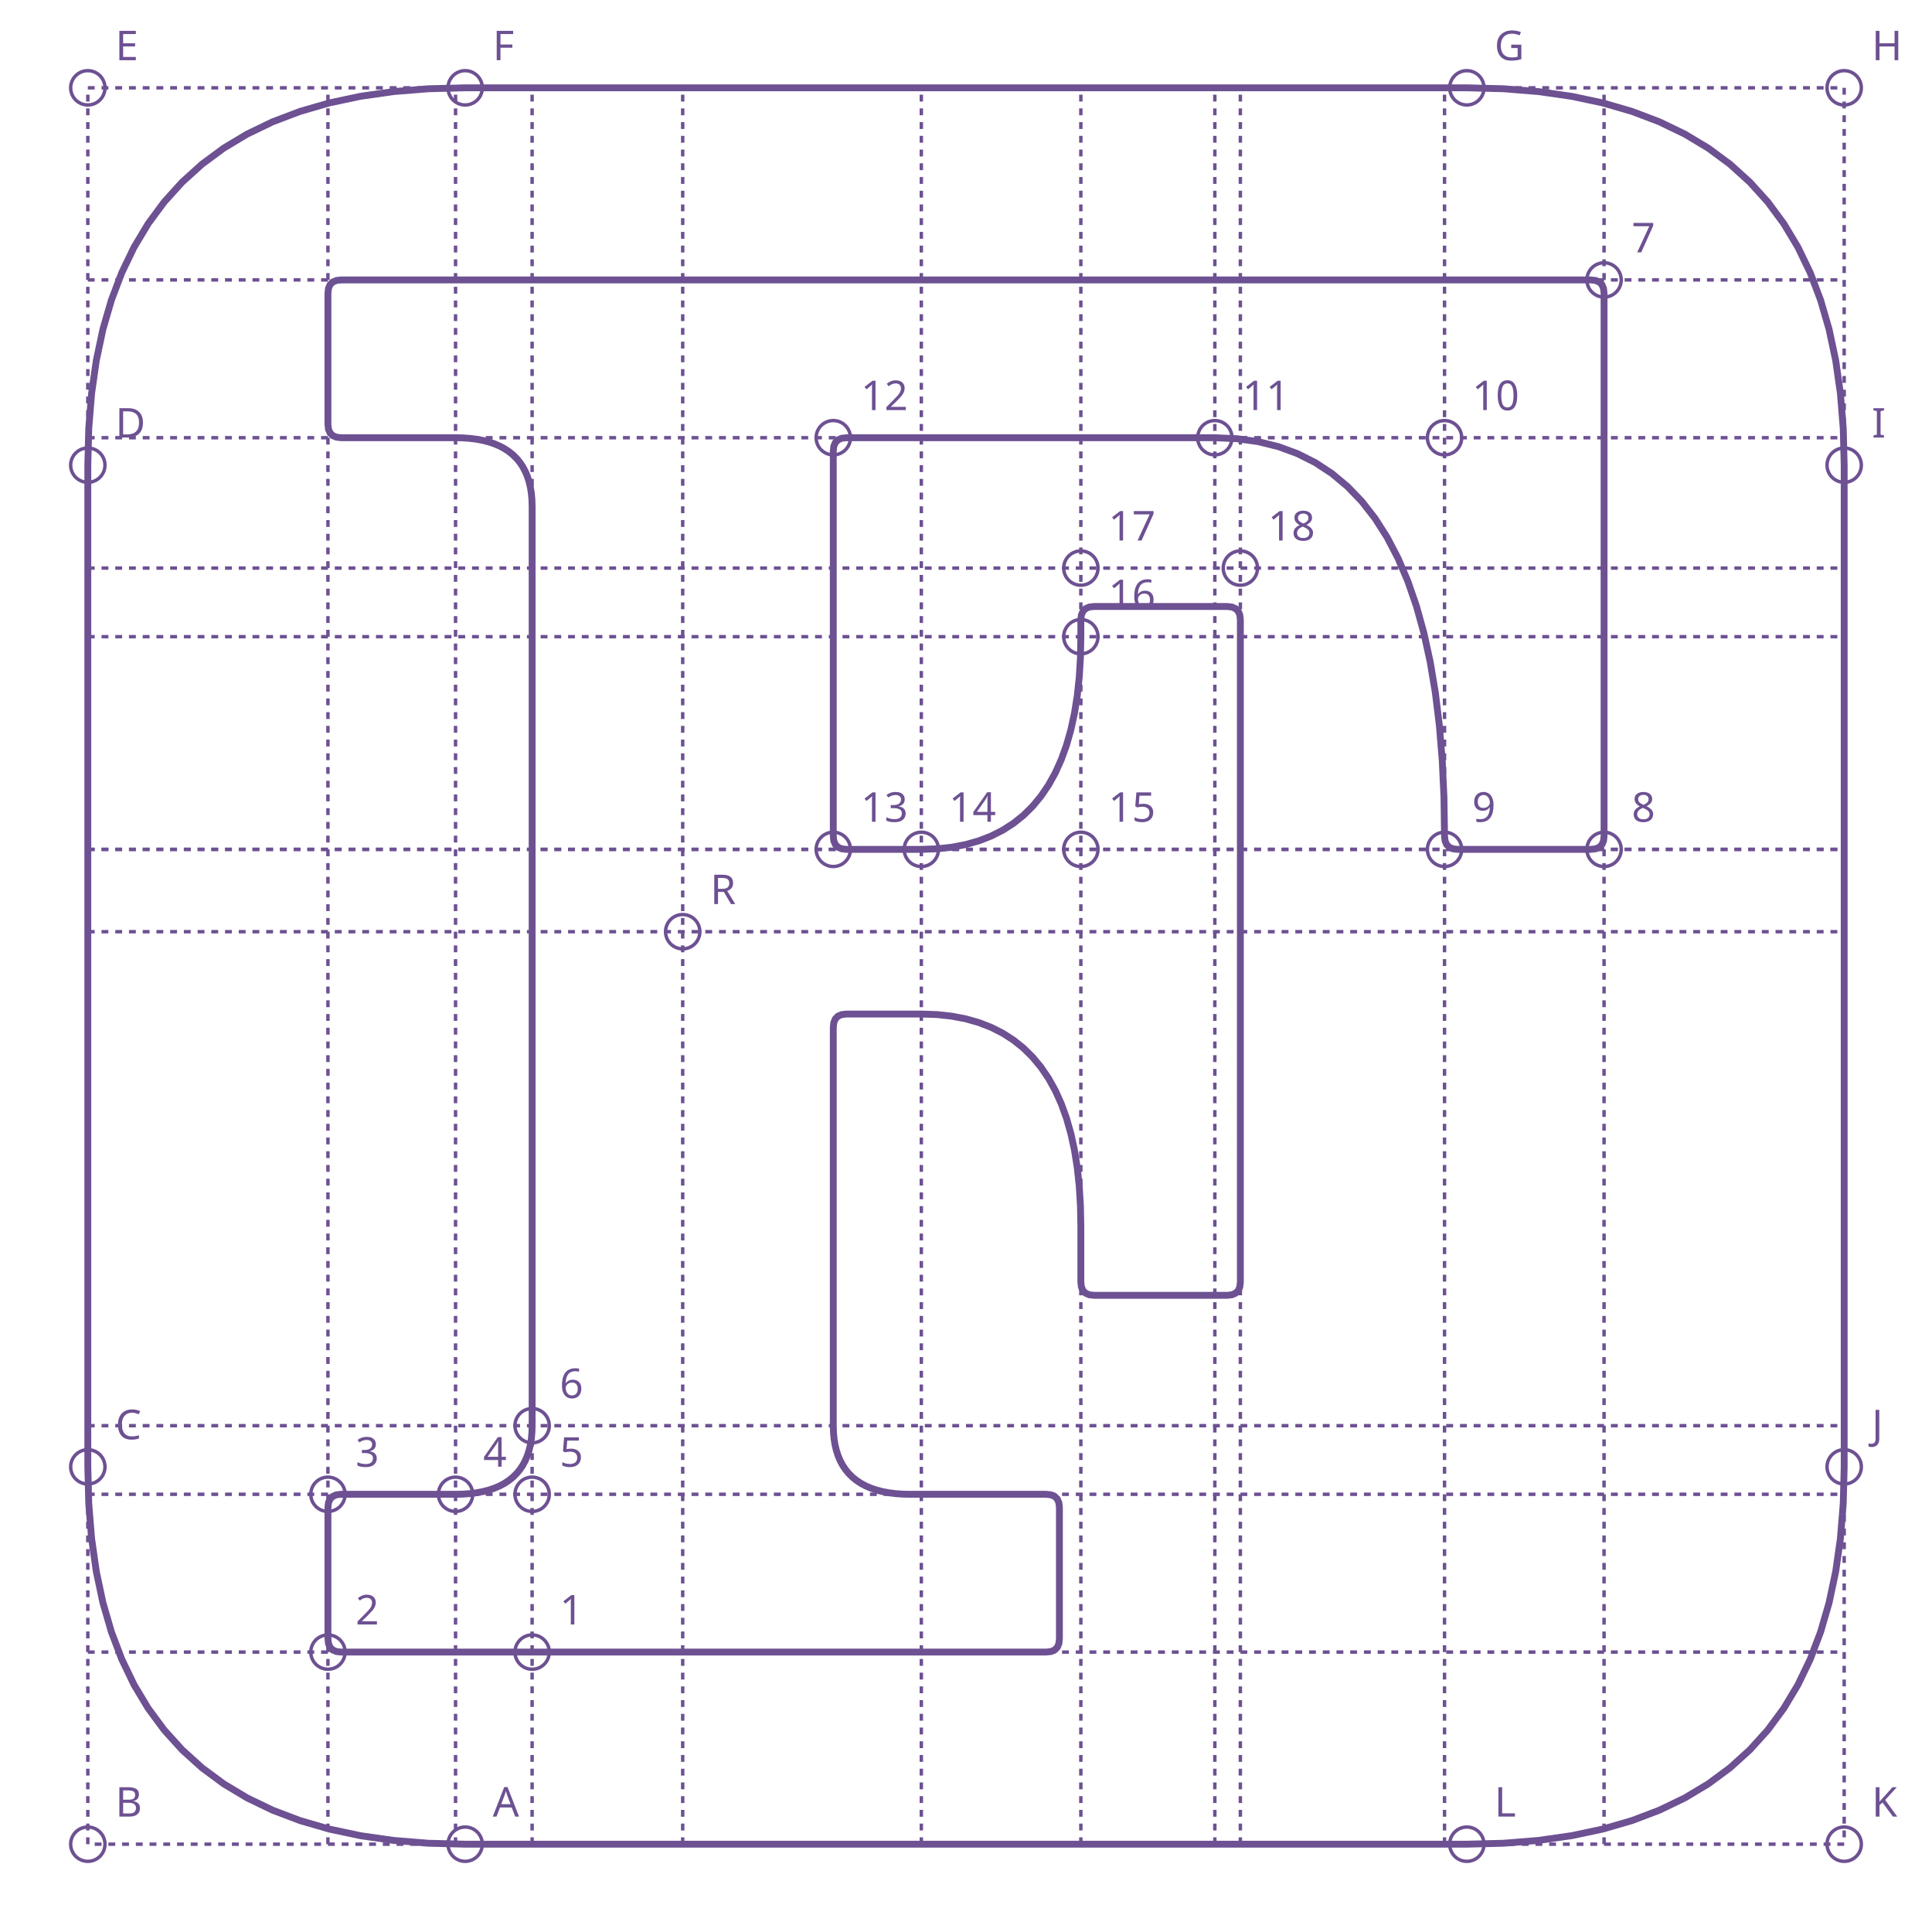
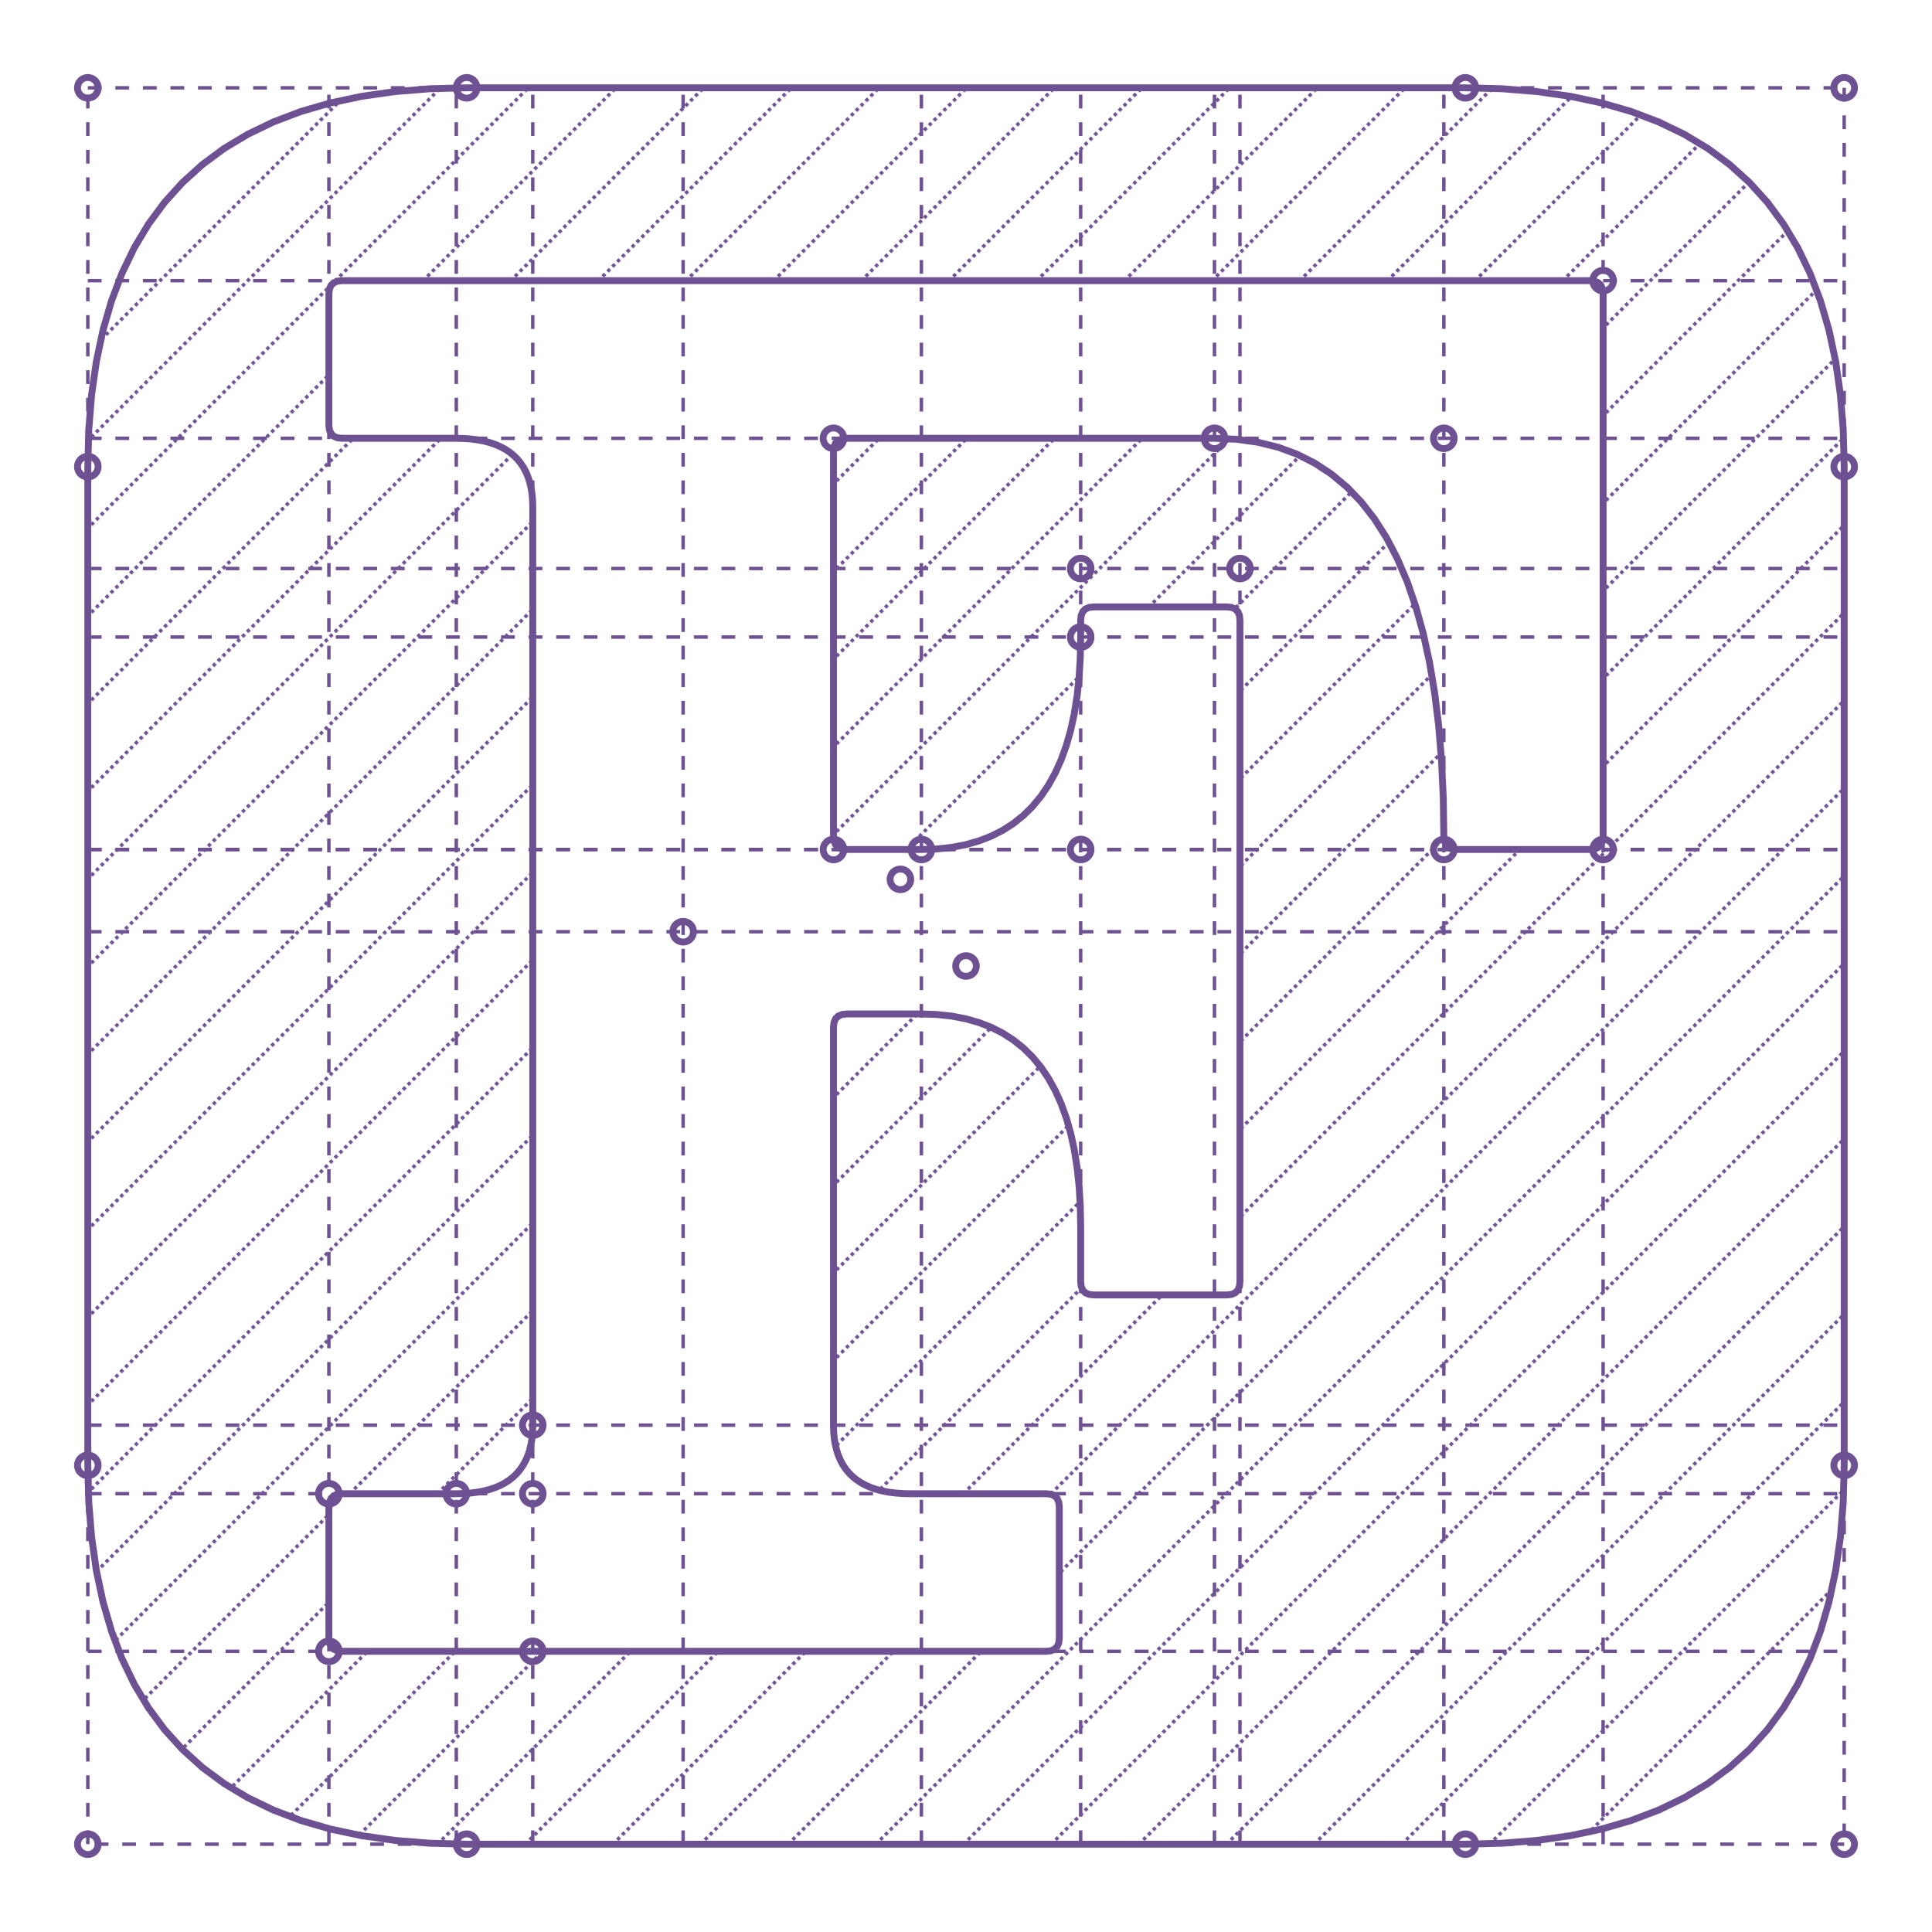
- <svg xmlns="http://www.w3.org/2000/svg" x="0" y="0" width="563.2" height="563.2">
-   <pattern id="diagonalFill" width="9" height="0" patternUnits="userSpaceOnUse" patternTransform="rotate(45)">
-     <rect x="0" y="0" width="4" height="1" fill="#6d5192" />
+ <svg xmlns="http://www.w3.org/2000/svg" x="0" y="0" width="280.5" height="280.5">
+   <pattern id="diagonalFill" width="9" height="1" patternUnits="userSpaceOnUse" patternTransform="rotate(45)">
+     <rect x="0" y="0" width=".5" height=".5" fill="#6d5192" />
  </pattern>
-   <line stroke="#6d5192" x1="95.6" y1="537.6" x2="95.6" y2="25.6" stroke-dasharray="2 2" stroke-width="1" />
-   <line stroke="#6d5192" x1="25.6" y1="481.6" x2="537.6" y2="481.6" stroke-dasharray="2 2" stroke-width="1" />
-   <line stroke="#6d5192" x1="132.8" y1="537.6" x2="132.8" y2="25.6" stroke-dasharray="2 2" stroke-width="1" />
-   <line stroke="#6d5192" x1="25.6" y1="435.6" x2="537.6" y2="435.6" stroke-dasharray="2 2" stroke-width="1" />
-   <line stroke="#6d5192" x1="155.12" y1="537.6" x2="155.12" y2="25.6" stroke-dasharray="2 2" stroke-width="1" />
-   <line stroke="#6d5192" x1="25.6" y1="415.6" x2="537.6" y2="415.6" stroke-dasharray="2 2" stroke-width="1" />
-   <line stroke="#6d5192" x1="467.6" y1="537.6" x2="467.6" y2="25.6" stroke-dasharray="2 2" stroke-width="1" />
-   <line stroke="#6d5192" x1="25.6" y1="81.6" x2="537.6" y2="81.6" stroke-dasharray="2 2" stroke-width="1" />
-   <line stroke="#6d5192" x1="421.1" y1="537.6" x2="421.1" y2="25.6" stroke-dasharray="2 2" stroke-width="1" />
-   <line stroke="#6d5192" x1="25.6" y1="247.6" x2="537.6" y2="247.6" stroke-dasharray="2 2" stroke-width="1" />
-   <line stroke="#6d5192" x1="354.14" y1="537.6" x2="354.14" y2="25.6" stroke-dasharray="2 2" stroke-width="1" />
-   <line stroke="#6d5192" x1="25.6" y1="127.6" x2="537.6" y2="127.6" stroke-dasharray="2 2" stroke-width="1" />
-   <line stroke="#6d5192" x1="268.58" y1="537.6" x2="268.58" y2="25.6" stroke-dasharray="2 2" stroke-width="1" />
-   <line stroke="#6d5192" x1="25.6" y1="247.6" x2="537.6" y2="247.6" stroke-dasharray="2 2" stroke-width="1" />
-   <line stroke="#6d5192" x1="315.08" y1="537.6" x2="315.08" y2="25.6" stroke-dasharray="2 2" stroke-width="1" />
-   <line stroke="#6d5192" x1="25.6" y1="185.6" x2="537.6" y2="185.6" stroke-dasharray="2 2" stroke-width="1" />
-   <line stroke="#6d5192" x1="361.58" y1="537.6" x2="361.58" y2="25.6" stroke-dasharray="2 2" stroke-width="1" />
-   <line stroke="#6d5192" x1="25.6" y1="165.6" x2="537.6" y2="165.6" stroke-dasharray="2 2" stroke-width="1" />
-   <line stroke="#6d5192" x1="199.016" y1="537.6" x2="199.016" y2="25.6" stroke-dasharray="2 2" stroke-width="1" />
-   <line stroke="#6d5192" x1="25.6" y1="271.6" x2="537.6" y2="271.6" stroke-dasharray="2 2" stroke-width="1" />
-   <line stroke="#6d5192" x1="25.6" y1="537.6" x2="25.6" y2="25.6" stroke-dasharray="2 2" stroke-width="1" />
-   <line stroke="#6d5192" x1="25.6" y1="25.6" x2="537.6" y2="25.6" stroke-dasharray="2 2" stroke-width="1" />
-   <line stroke="#6d5192" x1="537.6" y1="25.6" x2="537.6" y2="537.6" stroke-dasharray="2 2" stroke-width="1" />
-   <line stroke="#6d5192" x1="537.6" y1="537.6" x2="25.6" y2="537.6" stroke-dasharray="2 2" stroke-width="1" />
-   <path fill="url(#diagonalFill)" stroke="#6d5192" stroke-width="2" d=" M   242.912   299.46 L   243.066   298.07 L   243.53   296.99 L   244.302   296.218 L   245.382   295.754 L   246.772   295.6 L   268.58   295.6 L   273.114   295.755 L   277.415   296.22 L   281.484   296.995 L   285.32   298.08 L   288.924   299.475 L   292.295   301.18 L   295.434   303.195 L   298.34   305.52 L   301.014   308.155 L   303.455   311.1 L   305.664   314.355 L   307.64   317.92 L   309.384   321.795 L   310.895   325.98 L   312.174   330.475 L   313.22   335.28 L   314.034   340.395 L   314.615   345.82 L   314.964   351.555 L   315.08   357.6 L   315.08   373.74 L   315.234   375.13 L   315.698   376.21 L   316.47   376.982 L   317.55   377.446 L   318.94   377.6 L   357.72   377.6 L   359.11   377.446 L   360.19   376.982 L   360.962   376.21 L   361.426   375.13 L   361.58   373.74 L   361.58   180.66 L   361.426   179.27 L   360.962   178.19 L   360.19   177.418 L   359.11   176.954 L   357.72   176.8 L   318.94   176.8 L   317.55   176.954 L   316.47   177.418 L   315.698   178.19 L   315.234   179.27 L   315.08   180.66 L   315.08   185.6 L   314.964   191.645 L   314.615   197.38 L   314.034   202.805 L   313.22   207.92 L   312.174   212.725 L   310.895   217.22 L   309.384   221.405 L   307.64   225.28 L   305.664   228.845 L   303.455   232.1 L   301.014   235.045 L   298.34   237.68 L   295.434   240.005 L   292.295   242.02 L   288.924   243.725 L   285.32   245.12 L   281.484   246.205 L   277.415   246.98 L   273.114   247.445 L   268.58   247.6 L   246.772   247.6 L   245.382   247.446 L   244.302   246.982 L   243.53   246.21 L   243.066   245.13 L   242.912   243.74 L   242.912   131.46 L   243.066   130.07 L   243.53   128.99 L   244.302   128.218 L   245.382   127.754 L   246.772   127.6 L   354.14   127.6 L   360.669   127.89 L   366.862   128.761 L   372.721   130.213 L   378.246   132.246 L   383.435   134.859 L   388.29   138.053 L   392.809   141.827 L   396.994   146.182 L   400.845   151.118 L   404.36   156.635 L   407.541   162.732 L   410.386   169.41 L   412.897   176.669 L   415.074   184.509 L   416.915   192.929 L   418.422   201.93 L   419.593   211.511 L   420.43   221.673 L   420.933   232.416 L   421.1   243.74 L   421.1   243.74 L   421.254   245.13 L   421.718   246.21 L   422.49   246.982 L   423.57   247.446 L   424.96   247.6 L   463.74   247.6 L   465.13   247.446 L   466.21   246.982 L   466.982   246.21 L   467.446   245.13 L   467.6   243.74 L   467.6    85.46 L   467.446    84.07 L   466.982    82.99 L   466.21    82.218 L   465.13    81.754 L   463.74    81.6 L   155.12    81.6 L    99.46    81.6 L    98.07    81.754 L    96.99    82.218 L    96.218    82.99 L    95.754    84.07 L    95.6    85.46 L    95.6   123.74 L    95.754   125.13 L    96.218   126.21 L    96.99   126.982 L    98.07   127.446 L    99.46   127.6 L   132.8   127.6 L   134.976   127.65 L   137.041   127.8 L   138.994   128.05 L   140.835   128.4 L   142.565   128.85 L   144.183   129.4 L   145.69   130.05 L   147.085   130.8 L   148.368   131.65 L   149.54   132.6 L   150.6   133.65 L   151.549   134.8 L   152.386   136.05 L   153.111   137.4 L   153.725   138.85 L   154.227   140.4 L   154.618   142.05 L   154.897   143.8 L   155.064   145.65 L   155.12   147.6 L   155.12   415.6 L   155.064   417.55 L   154.897   419.4 L   154.618   421.15 L   154.227   422.8 L   153.725   424.35 L   153.111   425.8 L   152.386   427.15 L   151.549   428.4 L   150.6   429.55 L   149.54   430.6 L   148.368   431.55 L   147.085   432.4 L   145.69   433.15 L   144.183   433.8 L   142.565   434.35 L   140.835   434.8 L   138.994   435.15 L   137.041   435.4 L   134.976   435.55 L   132.8   435.6 L    99.46   435.6 L    98.07   435.754 L    96.99   436.218 L    96.218   436.99 L    95.754   438.07 L    95.6   439.46 L    95.6   477.74 L    95.754   479.13 L    96.218   480.21 L    96.99   480.982 L    98.07   481.446 L    99.46   481.6 L   155.12   481.6 L   242.912   481.6 L   304.972   481.6 L   306.362   481.446 L   307.442   480.982 L   308.214   480.21 L   308.678   479.13 L   308.832   477.74 L   308.832   439.46 L   308.678   438.07 L   308.214   436.99 L   307.442   436.218 L   306.362   435.754 L   304.972   435.6 L   265.232   435.6 L   263.056   435.55 L   260.991   435.4 L   259.038   435.15 L   257.197   434.8 L   255.467   434.35 L   253.849   433.8 L   252.342   433.15 L   250.947   432.4 L   249.664   431.55 L   248.492   430.6 L   247.432   429.55 L   246.483   428.4 L   245.646   427.15 L   244.921   425.8 L   244.307   424.35 L   243.805   422.8 L   243.414   421.15 L   243.135   419.4 L   242.968   417.55 L   242.912   415.6 z M   135.6   537.6 L   124.875   537.325 L   114.7   536.5 L   105.075   535.125 L    96   533.2 L    87.475   530.725 L    79.5   527.7 L    72.075   524.125 L    65.2   520 L    58.875   515.325 L    53.1   510.1 L    47.875   504.325 L    43.2   498 L    39.075   491.125 L    35.5   483.7 L    32.475   475.725 L    30   467.2 L    28.075   458.125 L    26.7   448.5 L    25.875   438.325 L    25.6   427.6 L    25.6   135.6 L    25.875   124.875 L    26.7   114.7 L    28.075   105.075 L    30    96 L    32.475    87.475 L    35.5    79.5 L    39.075    72.075 L    43.2    65.2 L    47.875    58.875 L    53.1    53.1 L    58.875    47.875 L    65.2    43.2 L    72.075    39.075 L    79.5    35.5 L    87.475    32.475 L    96    30 L   105.075    28.075 L   114.7    26.7 L   124.875    25.875 L   135.6    25.6 L   427.6    25.6 L   438.325    25.875 L   448.5    26.7 L   458.125    28.075 L   467.2    30 L   475.725    32.475 L   483.7    35.5 L   491.125    39.075 L   498    43.2 L   504.325    47.875 L   510.1    53.1 L   515.325    58.875 L   520    65.2 L   524.125    72.075 L   527.7    79.5 L   530.725    87.475 L   533.2    96 L   535.125   105.075 L   536.5   114.7 L   537.325   124.875 L   537.6   135.6 L   537.6   427.6 L   537.325   438.325 L   536.5   448.5 L   535.125   458.125 L   533.2   467.2 L   530.725   475.725 L   527.7   483.7 L   524.125   491.125 L   520   498 L   515.325   504.325 L   510.1   510.1 L   504.325   515.325 L   498   520 L   491.125   524.125 L   483.7   527.7 L   475.725   530.725 L   467.2   533.2 L   458.125   535.125 L   448.5   536.5 L   438.325   537.325 L   427.6   537.6 z " />
-   <circle fill="none" stroke="#6d5192" cx="155.12" cy="481.6" r="5" />
-   <circle fill="none" stroke="#6d5192" cx="95.6" cy="481.6" r="5" />
-   <circle fill="none" stroke="#6d5192" cx="95.6" cy="435.6" r="5" />
-   <circle fill="none" stroke="#6d5192" cx="132.8" cy="435.6" r="5" />
-   <circle fill="none" stroke="#6d5192" cx="155.12" cy="435.6" r="5" />
-   <circle fill="none" stroke="#6d5192" cx="155.12" cy="415.6" r="5" />
-   <circle fill="none" stroke="#6d5192" cx="467.6" cy="81.6" r="5" />
-   <circle fill="none" stroke="#6d5192" cx="467.6" cy="247.6" r="5" />
-   <circle fill="none" stroke="#6d5192" cx="421.1" cy="247.6" r="5" />
-   <circle fill="none" stroke="#6d5192" cx="421.1" cy="127.6" r="5" />
-   <circle fill="none" stroke="#6d5192" cx="354.14" cy="127.6" r="5" />
-   <circle fill="none" stroke="#6d5192" cx="242.912" cy="127.6" r="5" />
-   <circle fill="none" stroke="#6d5192" cx="242.912" cy="247.6" r="5" />
-   <circle fill="none" stroke="#6d5192" cx="268.58" cy="247.6" r="5" />
-   <circle fill="none" stroke="#6d5192" cx="315.08" cy="247.6" r="5" />
-   <circle fill="none" stroke="#6d5192" cx="315.08" cy="185.6" r="5" />
-   <circle fill="none" stroke="#6d5192" cx="315.08" cy="165.6" r="5" />
-   <circle fill="none" stroke="#6d5192" cx="361.58" cy="165.6" r="5" />
-   <circle fill="none" stroke="#6d5192" cx="135.6" cy="537.6" r="5" />
-   <circle fill="none" stroke="#6d5192" cx="25.6" cy="537.6" r="5" />
-   <circle fill="none" stroke="#6d5192" cx="25.6" cy="427.6" r="5" />
-   <circle fill="none" stroke="#6d5192" cx="25.6" cy="135.6" r="5" />
-   <circle fill="none" stroke="#6d5192" cx="25.6" cy="25.6" r="5" />
-   <circle fill="none" stroke="#6d5192" cx="135.6" cy="25.6" r="5" />
-   <circle fill="none" stroke="#6d5192" cx="427.6" cy="25.6" r="5" />
-   <circle fill="none" stroke="#6d5192" cx="537.6" cy="25.6" r="5" />
-   <circle fill="none" stroke="#6d5192" cx="537.6" cy="135.6" r="5" />
-   <circle fill="none" stroke="#6d5192" cx="537.6" cy="427.6" r="5" />
-   <circle fill="none" stroke="#6d5192" cx="537.6" cy="537.6" r="5" />
-   <circle fill="none" stroke="#6d5192" cx="427.6" cy="537.6" r="5" />
-   <circle fill="none" stroke="#6d5192" cx="199.016" cy="271.6" r="5" />
-   <text x="163.166" y="473.554" text-anchor="start" alignment-baseline="central" fill="#6d5192" font-size="100%" font-family="Cascadia Code" transform="rotate(0)">
- 1
- </text>
-   <text x="103.646" y="473.554" text-anchor="start" alignment-baseline="central" fill="#6d5192" font-size="100%" font-family="Cascadia Code" transform="rotate(0)">
- 2
- </text>
-   <text x="103.646" y="427.554" text-anchor="start" alignment-baseline="central" fill="#6d5192" font-size="100%" font-family="Cascadia Code" transform="rotate(0)">
- 3
- </text>
-   <text x="140.846" y="427.554" text-anchor="start" alignment-baseline="central" fill="#6d5192" font-size="100%" font-family="Cascadia Code" transform="rotate(0)">
- 4
- </text>
-   <text x="163.166" y="427.554" text-anchor="start" alignment-baseline="central" fill="#6d5192" font-size="100%" font-family="Cascadia Code" transform="rotate(0)">
- 5
- </text>
-   <text x="163.166" y="407.554" text-anchor="start" alignment-baseline="central" fill="#6d5192" font-size="100%" font-family="Cascadia Code" transform="rotate(0)">
- 6
- </text>
-   <text x="475.646" y="73.554" text-anchor="start" alignment-baseline="central" fill="#6d5192" font-size="100%" font-family="Cascadia Code" transform="rotate(0)">
- 7
- </text>
-   <text x="475.646" y="239.554" text-anchor="start" alignment-baseline="central" fill="#6d5192" font-size="100%" font-family="Cascadia Code" transform="rotate(0)">
- 8
- </text>
-   <text x="429.146" y="239.554" text-anchor="start" alignment-baseline="central" fill="#6d5192" font-size="100%" font-family="Cascadia Code" transform="rotate(0)">
- 9
- </text>
-   <text x="429.146" y="119.554" text-anchor="start" alignment-baseline="central" fill="#6d5192" font-size="100%" font-family="Cascadia Code" transform="rotate(0)">
- 10
- </text>
-   <text x="362.186" y="119.554" text-anchor="start" alignment-baseline="central" fill="#6d5192" font-size="100%" font-family="Cascadia Code" transform="rotate(0)">
- 11
- </text>
-   <text x="250.958" y="119.554" text-anchor="start" alignment-baseline="central" fill="#6d5192" font-size="100%" font-family="Cascadia Code" transform="rotate(0)">
- 12
- </text>
-   <text x="250.958" y="239.554" text-anchor="start" alignment-baseline="central" fill="#6d5192" font-size="100%" font-family="Cascadia Code" transform="rotate(0)">
- 13
- </text>
-   <text x="276.626" y="239.554" text-anchor="start" alignment-baseline="central" fill="#6d5192" font-size="100%" font-family="Cascadia Code" transform="rotate(0)">
- 14
- </text>
-   <text x="323.126" y="239.554" text-anchor="start" alignment-baseline="central" fill="#6d5192" font-size="100%" font-family="Cascadia Code" transform="rotate(0)">
- 15
- </text>
-   <text x="323.126" y="177.554" text-anchor="start" alignment-baseline="central" fill="#6d5192" font-size="100%" font-family="Cascadia Code" transform="rotate(0)">
- 16
- </text>
-   <text x="323.126" y="157.554" text-anchor="start" alignment-baseline="central" fill="#6d5192" font-size="100%" font-family="Cascadia Code" transform="rotate(0)">
- 17
- </text>
-   <text x="369.626" y="157.554" text-anchor="start" alignment-baseline="central" fill="#6d5192" font-size="100%" font-family="Cascadia Code" transform="rotate(0)">
- 18
- </text>
-   <text x="143.646" y="529.554" text-anchor="start" alignment-baseline="central" fill="#6d5192" font-size="100%" font-family="Cascadia Code" transform="rotate(0)">
- A
- </text>
-   <text x="33.646" y="529.554" text-anchor="start" alignment-baseline="central" fill="#6d5192" font-size="100%" font-family="Cascadia Code" transform="rotate(0)">
- B
- </text>
-   <text x="33.646" y="419.554" text-anchor="start" alignment-baseline="central" fill="#6d5192" font-size="100%" font-family="Cascadia Code" transform="rotate(0)">
- C
- </text>
-   <text x="33.646" y="127.554" text-anchor="start" alignment-baseline="central" fill="#6d5192" font-size="100%" font-family="Cascadia Code" transform="rotate(0)">
- D
- </text>
-   <text x="33.646" y="17.554" text-anchor="start" alignment-baseline="central" fill="#6d5192" font-size="100%" font-family="Cascadia Code" transform="rotate(0)">
- E
- </text>
-   <text x="143.646" y="17.554" text-anchor="start" alignment-baseline="central" fill="#6d5192" font-size="100%" font-family="Cascadia Code" transform="rotate(0)">
- F
- </text>
-   <text x="435.646" y="17.554" text-anchor="start" alignment-baseline="central" fill="#6d5192" font-size="100%" font-family="Cascadia Code" transform="rotate(0)">
- G
- </text>
-   <text x="545.646" y="17.554" text-anchor="start" alignment-baseline="central" fill="#6d5192" font-size="100%" font-family="Cascadia Code" transform="rotate(0)">
- H
- </text>
-   <text x="545.646" y="127.554" text-anchor="start" alignment-baseline="central" fill="#6d5192" font-size="100%" font-family="Cascadia Code" transform="rotate(0)">
- I
- </text>
-   <text x="545.646" y="419.554" text-anchor="start" alignment-baseline="central" fill="#6d5192" font-size="100%" font-family="Cascadia Code" transform="rotate(0)">
- J
- </text>
-   <text x="545.646" y="529.554" text-anchor="start" alignment-baseline="central" fill="#6d5192" font-size="100%" font-family="Cascadia Code" transform="rotate(0)">
- K
- </text>
-   <text x="435.646" y="529.554" text-anchor="start" alignment-baseline="central" fill="#6d5192" font-size="100%" font-family="Cascadia Code" transform="rotate(0)">
- L
- </text>
-   <text x="207.062" y="263.554" text-anchor="start" alignment-baseline="central" fill="#6d5192" font-size="100%" font-family="Cascadia Code" transform="rotate(0)">
- R
- </text>
+   <line stroke="#6d5192" x1="47.75" y1="267.75" x2="47.75" y2="12.75" stroke-dasharray="2 2" stroke-width=".5" />
+   <line stroke="#6d5192" x1="12.75" y1="239.75" x2="267.75" y2="239.75" stroke-dasharray="2 2" stroke-width=".5" />
+   <line stroke="#6d5192" x1="66.25" y1="267.75" x2="66.25" y2="12.75" stroke-dasharray="2 2" stroke-width=".5" />
+   <line stroke="#6d5192" x1="12.75" y1="216.865" x2="267.75" y2="216.865" stroke-dasharray="2 2" stroke-width=".5" />
+   <line stroke="#6d5192" x1="77.35" y1="267.75" x2="77.35" y2="12.75" stroke-dasharray="2 2" stroke-width=".5" />
+   <line stroke="#6d5192" x1="12.75" y1="206.915" x2="267.75" y2="206.915" stroke-dasharray="2 2" stroke-width=".5" />
+   <line stroke="#6d5192" x1="232.75" y1="267.75" x2="232.75" y2="12.75" stroke-dasharray="2 2" stroke-width=".5" />
+   <line stroke="#6d5192" x1="12.75" y1="40.75" x2="267.75" y2="40.75" stroke-dasharray="2 2" stroke-width=".5" />
+   <line stroke="#6d5192" x1="209.625" y1="267.75" x2="209.625" y2="12.75" stroke-dasharray="2 2" stroke-width=".5" />
+   <line stroke="#6d5192" x1="12.75" y1="123.335" x2="267.75" y2="123.335" stroke-dasharray="2 2" stroke-width=".5" />
+   <line stroke="#6d5192" x1="176.325" y1="267.75" x2="176.325" y2="12.75" stroke-dasharray="2 2" stroke-width=".5" />
+   <line stroke="#6d5192" x1="12.75" y1="63.635" x2="267.75" y2="63.635" stroke-dasharray="2 2" stroke-width=".5" />
+   <line stroke="#6d5192" x1="133.775" y1="267.75" x2="133.775" y2="12.75" stroke-dasharray="2 2" stroke-width=".5" />
+   <line stroke="#6d5192" x1="12.75" y1="123.335" x2="267.75" y2="123.335" stroke-dasharray="2 2" stroke-width=".5" />
+   <line stroke="#6d5192" x1="156.9" y1="267.75" x2="156.9" y2="12.75" stroke-dasharray="2 2" stroke-width=".5" />
+   <line stroke="#6d5192" x1="12.75" y1="92.49" x2="267.75" y2="92.49" stroke-dasharray="2 2" stroke-width=".5" />
+   <line stroke="#6d5192" x1="180.025" y1="267.75" x2="180.025" y2="12.75" stroke-dasharray="2 2" stroke-width=".5" />
+   <line stroke="#6d5192" x1="12.75" y1="82.54" x2="267.75" y2="82.54" stroke-dasharray="2 2" stroke-width=".5" />
+   <line stroke="#6d5192" x1="99.18" y1="267.75" x2="99.18" y2="12.75" stroke-dasharray="2 2" stroke-width=".5" />
+   <line stroke="#6d5192" x1="12.75" y1="135.275" x2="267.75" y2="135.275" stroke-dasharray="2 2" stroke-width=".5" />
+   <line stroke="#6d5192" x1="12.75" y1="267.75" x2="12.75" y2="12.75" stroke-dasharray="2 2" stroke-width=".5" />
+   <line stroke="#6d5192" x1="12.75" y1="12.75" x2="267.75" y2="12.75" stroke-dasharray="2 2" stroke-width=".5" />
+   <line stroke="#6d5192" x1="267.75" y1="12.75" x2="267.75" y2="267.75" stroke-dasharray="2 2" stroke-width=".5" />
+   <line stroke="#6d5192" x1="267.75" y1="267.75" x2="12.75" y2="267.75" stroke-dasharray="2 2" stroke-width=".5" />
+   <path fill="url(#diagonalFill)" stroke="#6d5192" stroke-width="1" d=" M   121.01   149.135 L   121.087   148.444 L   121.317   147.906 L   121.701   147.522 L   122.239   147.292 L   122.93   147.215 L   133.775   147.215 L   136.03   147.292 L   138.169   147.523 L   140.192   147.909 L   142.1   148.449 L   143.892   149.143 L   145.569   149.991 L   147.13   150.994 L   148.575   152.15 L   149.905   153.461 L   151.119   154.926 L   152.217   156.546 L   153.2   158.319 L   154.067   160.247 L   154.819   162.329 L   155.455   164.565 L   155.975   166.956 L   156.38   169.501 L   156.669   172.199 L   156.842   175.053 L   156.9   178.06 L   156.9   186.09 L   156.977   186.781 L   157.207   187.319 L   157.591   187.703 L   158.129   187.933 L   158.82   188.01 L   178.105   188.01 L   178.796   187.933 L   179.334   187.703 L   179.718   187.319 L   179.948   186.781 L   180.025   186.09 L   180.025    90.032 L   179.948    89.341 L   179.718    88.803 L   179.334    88.419 L   178.796    88.189 L   178.105    88.112 L   158.82    88.112 L   158.129    88.189 L   157.591    88.419 L   157.207    88.803 L   156.977    89.341 L   156.9    90.032 L   156.9    92.49 L   156.842    95.497 L   156.669    98.351 L   156.38   101.049 L   155.975   103.594 L   155.455   105.985 L   154.819   108.221 L   154.067   110.303 L   153.2   112.231 L   152.217   114.004 L   151.119   115.624 L   149.905   117.089 L   148.575   118.4 L   147.13   119.556 L   145.569   120.559 L   143.892   121.407 L   142.1   122.101 L   140.192   122.641 L   138.169   123.027 L   136.03   123.258 L   133.775   123.335 L   122.93   123.335 L   122.239   123.258 L   121.701   123.028 L   121.317   122.644 L   121.087   122.106 L   121.01   121.415 L   121.01    65.555 L   121.087    64.864 L   121.317    64.326 L   121.701    63.942 L   122.239    63.712 L   122.93    63.635 L   176.325    63.635 L   179.572    63.779 L   182.652    64.213 L   185.566    64.935 L   188.313    65.946 L   190.894    67.246 L   193.308    68.835 L   195.556    70.713 L   197.637    72.88 L   199.552    75.335 L   201.3    78.08 L   202.882    81.113 L   204.297    84.436 L   205.546    88.047 L   206.628    91.947 L   207.544    96.136 L   208.293   100.614 L   208.876   105.381 L   209.292   110.437 L   209.542   115.781 L   209.625   121.415 L   209.625   121.415 L   209.702   122.106 L   209.932   122.644 L   210.316   123.028 L   210.854   123.258 L   211.545   123.335 L   230.83   123.335 L   231.521   123.258 L   232.059   123.028 L   232.443   122.644 L   232.673   122.106 L   232.75   121.415 L   232.75    42.67 L   232.673    41.979 L   232.443    41.441 L   232.059    41.057 L   231.521    40.827 L   230.83    40.75 L    77.35    40.75 L    49.67    40.75 L    48.979    40.827 L    48.441    41.057 L    48.057    41.441 L    47.827    41.979 L    47.75    42.67 L    47.75    61.715 L    47.827    62.406 L    48.057    62.944 L    48.441    63.328 L    48.979    63.558 L    49.67    63.635 L    66.25    63.635 L    67.332    63.66 L    68.359    63.735 L    69.33    63.859 L    70.246    64.033 L    71.106    64.257 L    71.911    64.531 L    72.66    64.854 L    73.354    65.227 L    73.992    65.65 L    74.575    66.122 L    75.102    66.645 L    75.574    67.217 L    75.99    67.839 L    76.351    68.511 L    76.656    69.232 L    76.906    70.003 L    77.1    70.824 L    77.239    71.695 L    77.322    72.615 L    77.35    73.585 L    77.35   206.915 L    77.322   207.885 L    77.239   208.805 L    77.1   209.676 L    76.906   210.497 L    76.656   211.268 L    76.351   211.99 L    75.99   212.661 L    75.574   213.283 L    75.102   213.855 L    74.575   214.378 L    73.992   214.85 L    73.354   215.273 L    72.66   215.646 L    71.911   215.969 L    71.106   216.243 L    70.246   216.467 L    69.33   216.641 L    68.359   216.766 L    67.332   216.84 L    66.25   216.865 L    49.67   216.865 L    48.979   216.942 L    48.441   217.172 L    48.057   217.556 L    47.827   218.094 L    47.75   218.785 L    47.75   237.83 L    47.827   238.521 L    48.057   239.059 L    48.441   239.443 L    48.979   239.673 L    49.67   239.75 L    77.35   239.75 L   121.01   239.75 L   151.874   239.75 L   152.565   239.673 L   153.103   239.443 L   153.487   239.059 L   153.717   238.521 L   153.794   237.83 L   153.794   218.785 L   153.717   218.094 L   153.487   217.556 L   153.103   217.172 L   152.565   216.942 L   151.874   216.865 L   132.11   216.865 L   131.028   216.84 L   130.001   216.766 L   129.03   216.641 L   128.114   216.467 L   127.254   216.243 L   126.449   215.969 L   125.7   215.646 L   125.006   215.273 L   124.368   214.85 L   123.785   214.378 L   123.258   213.855 L   122.786   213.283 L   122.37   212.661 L   122.009   211.99 L   121.704   211.268 L   121.454   210.497 L   121.26   209.676 L   121.121   208.805 L   121.038   207.885 L   121.01   206.915 z M    67.75   267.75 L    62.387   267.612 L    57.3   267.2 L    52.487   266.513 L    47.95   265.55 L    43.688   264.312 L    39.7   262.8 L    35.988   261.012 L    32.55   258.95 L    29.388   256.612 L    26.5   254 L    23.887   251.112 L    21.55   247.95 L    19.488   244.512 L    17.7   240.8 L    16.188   236.812 L    14.95   232.55 L    13.988   228.012 L    13.3   223.2 L    12.887   218.113 L    12.75   212.75 L    12.75    67.75 L    12.887    62.387 L    13.3    57.3 L    13.987    52.487 L    14.95    47.95 L    16.188    43.688 L    17.7    39.7 L    19.488    35.988 L    21.55    32.55 L    23.888    29.388 L    26.5    26.5 L    29.388    23.887 L    32.55    21.55 L    35.988    19.488 L    39.7    17.7 L    43.688    16.188 L    47.95    14.95 L    52.488    13.988 L    57.3    13.3 L    62.387    12.887 L    67.75    12.75 L   212.75    12.75 L   218.113    12.887 L   223.2    13.3 L   228.013    13.987 L   232.55    14.95 L   236.812    16.188 L   240.8    17.7 L   244.512    19.488 L   247.95    21.55 L   251.112    23.888 L   254    26.5 L   256.612    29.388 L   258.95    32.55 L   261.013    35.988 L   262.8    39.7 L   264.312    43.688 L   265.55    47.95 L   266.513    52.488 L   267.2    57.3 L   267.612    62.387 L   267.75    67.75 L   267.75   212.75 L   267.612   218.113 L   267.2   223.2 L   266.513   228.013 L   265.55   232.55 L   264.312   236.812 L   262.8   240.8 L   261.012   244.512 L   258.95   247.95 L   256.612   251.112 L   254   254 L   251.112   256.612 L   247.95   258.95 L   244.512   261.013 L   240.8   262.8 L   236.812   264.312 L   232.55   265.55 L   228.012   266.513 L   223.2   267.2 L   218.113   267.612 L   212.75   267.75 z " />
+   <circle fill="none" stroke="#6d5192" cx="77.35" cy="239.75" r="1.5" />
+   <circle fill="none" stroke="#6d5192" cx="47.75" cy="239.75" r="1.5" />
+   <circle fill="none" stroke="#6d5192" cx="47.75" cy="216.865" r="1.5" />
+   <circle fill="none" stroke="#6d5192" cx="66.25" cy="216.865" r="1.5" />
+   <circle fill="none" stroke="#6d5192" cx="77.35" cy="216.865" r="1.5" />
+   <circle fill="none" stroke="#6d5192" cx="77.35" cy="206.915" r="1.5" />
+   <circle fill="none" stroke="#6d5192" cx="232.75" cy="40.75" r="1.5" />
+   <circle fill="none" stroke="#6d5192" cx="232.75" cy="123.335" r="1.5" />
+   <circle fill="none" stroke="#6d5192" cx="209.625" cy="123.335" r="1.5" />
+   <circle fill="none" stroke="#6d5192" cx="209.625" cy="63.635" r="1.5" />
+   <circle fill="none" stroke="#6d5192" cx="176.325" cy="63.635" r="1.5" />
+   <circle fill="none" stroke="#6d5192" cx="121.01" cy="63.635" r="1.5" />
+   <circle fill="none" stroke="#6d5192" cx="121.01" cy="123.335" r="1.5" />
+   <circle fill="none" stroke="#6d5192" cx="133.775" cy="123.335" r="1.5" />
+   <circle fill="none" stroke="#6d5192" cx="156.9" cy="123.335" r="1.5" />
+   <circle fill="none" stroke="#6d5192" cx="156.9" cy="92.49" r="1.5" />
+   <circle fill="none" stroke="#6d5192" cx="156.9" cy="82.54" r="1.5" />
+   <circle fill="none" stroke="#6d5192" cx="180.025" cy="82.54" r="1.5" />
+   <circle fill="none" stroke="#6d5192" cx="67.75" cy="267.75" r="1.5" />
+   <circle fill="none" stroke="#6d5192" cx="12.75" cy="267.75" r="1.5" />
+   <circle fill="none" stroke="#6d5192" cx="12.75" cy="212.75" r="1.5" />
+   <circle fill="none" stroke="#6d5192" cx="12.75" cy="67.75" r="1.5" />
+   <circle fill="none" stroke="#6d5192" cx="12.75" cy="12.75" r="1.5" />
+   <circle fill="none" stroke="#6d5192" cx="67.75" cy="12.75" r="1.5" />
+   <circle fill="none" stroke="#6d5192" cx="212.75" cy="12.75" r="1.5" />
+   <circle fill="none" stroke="#6d5192" cx="267.75" cy="12.75" r="1.5" />
+   <circle fill="none" stroke="#6d5192" cx="267.75" cy="67.75" r="1.5" />
+   <circle fill="none" stroke="#6d5192" cx="267.75" cy="212.75" r="1.5" />
+   <circle fill="none" stroke="#6d5192" cx="267.75" cy="267.75" r="1.5" />
+   <circle fill="none" stroke="#6d5192" cx="212.75" cy="267.75" r="1.5" />
+   <circle fill="none" stroke="#6d5192" cx="99.18" cy="135.275" r="1.5" />
+   <circle fill="none" stroke="#6d5192" cx="140.25" cy="140.25" r="1.5" />
+   <circle fill="none" stroke="#6d5192" cx="130.725" cy="127.669" r="1.5" />
</svg>
